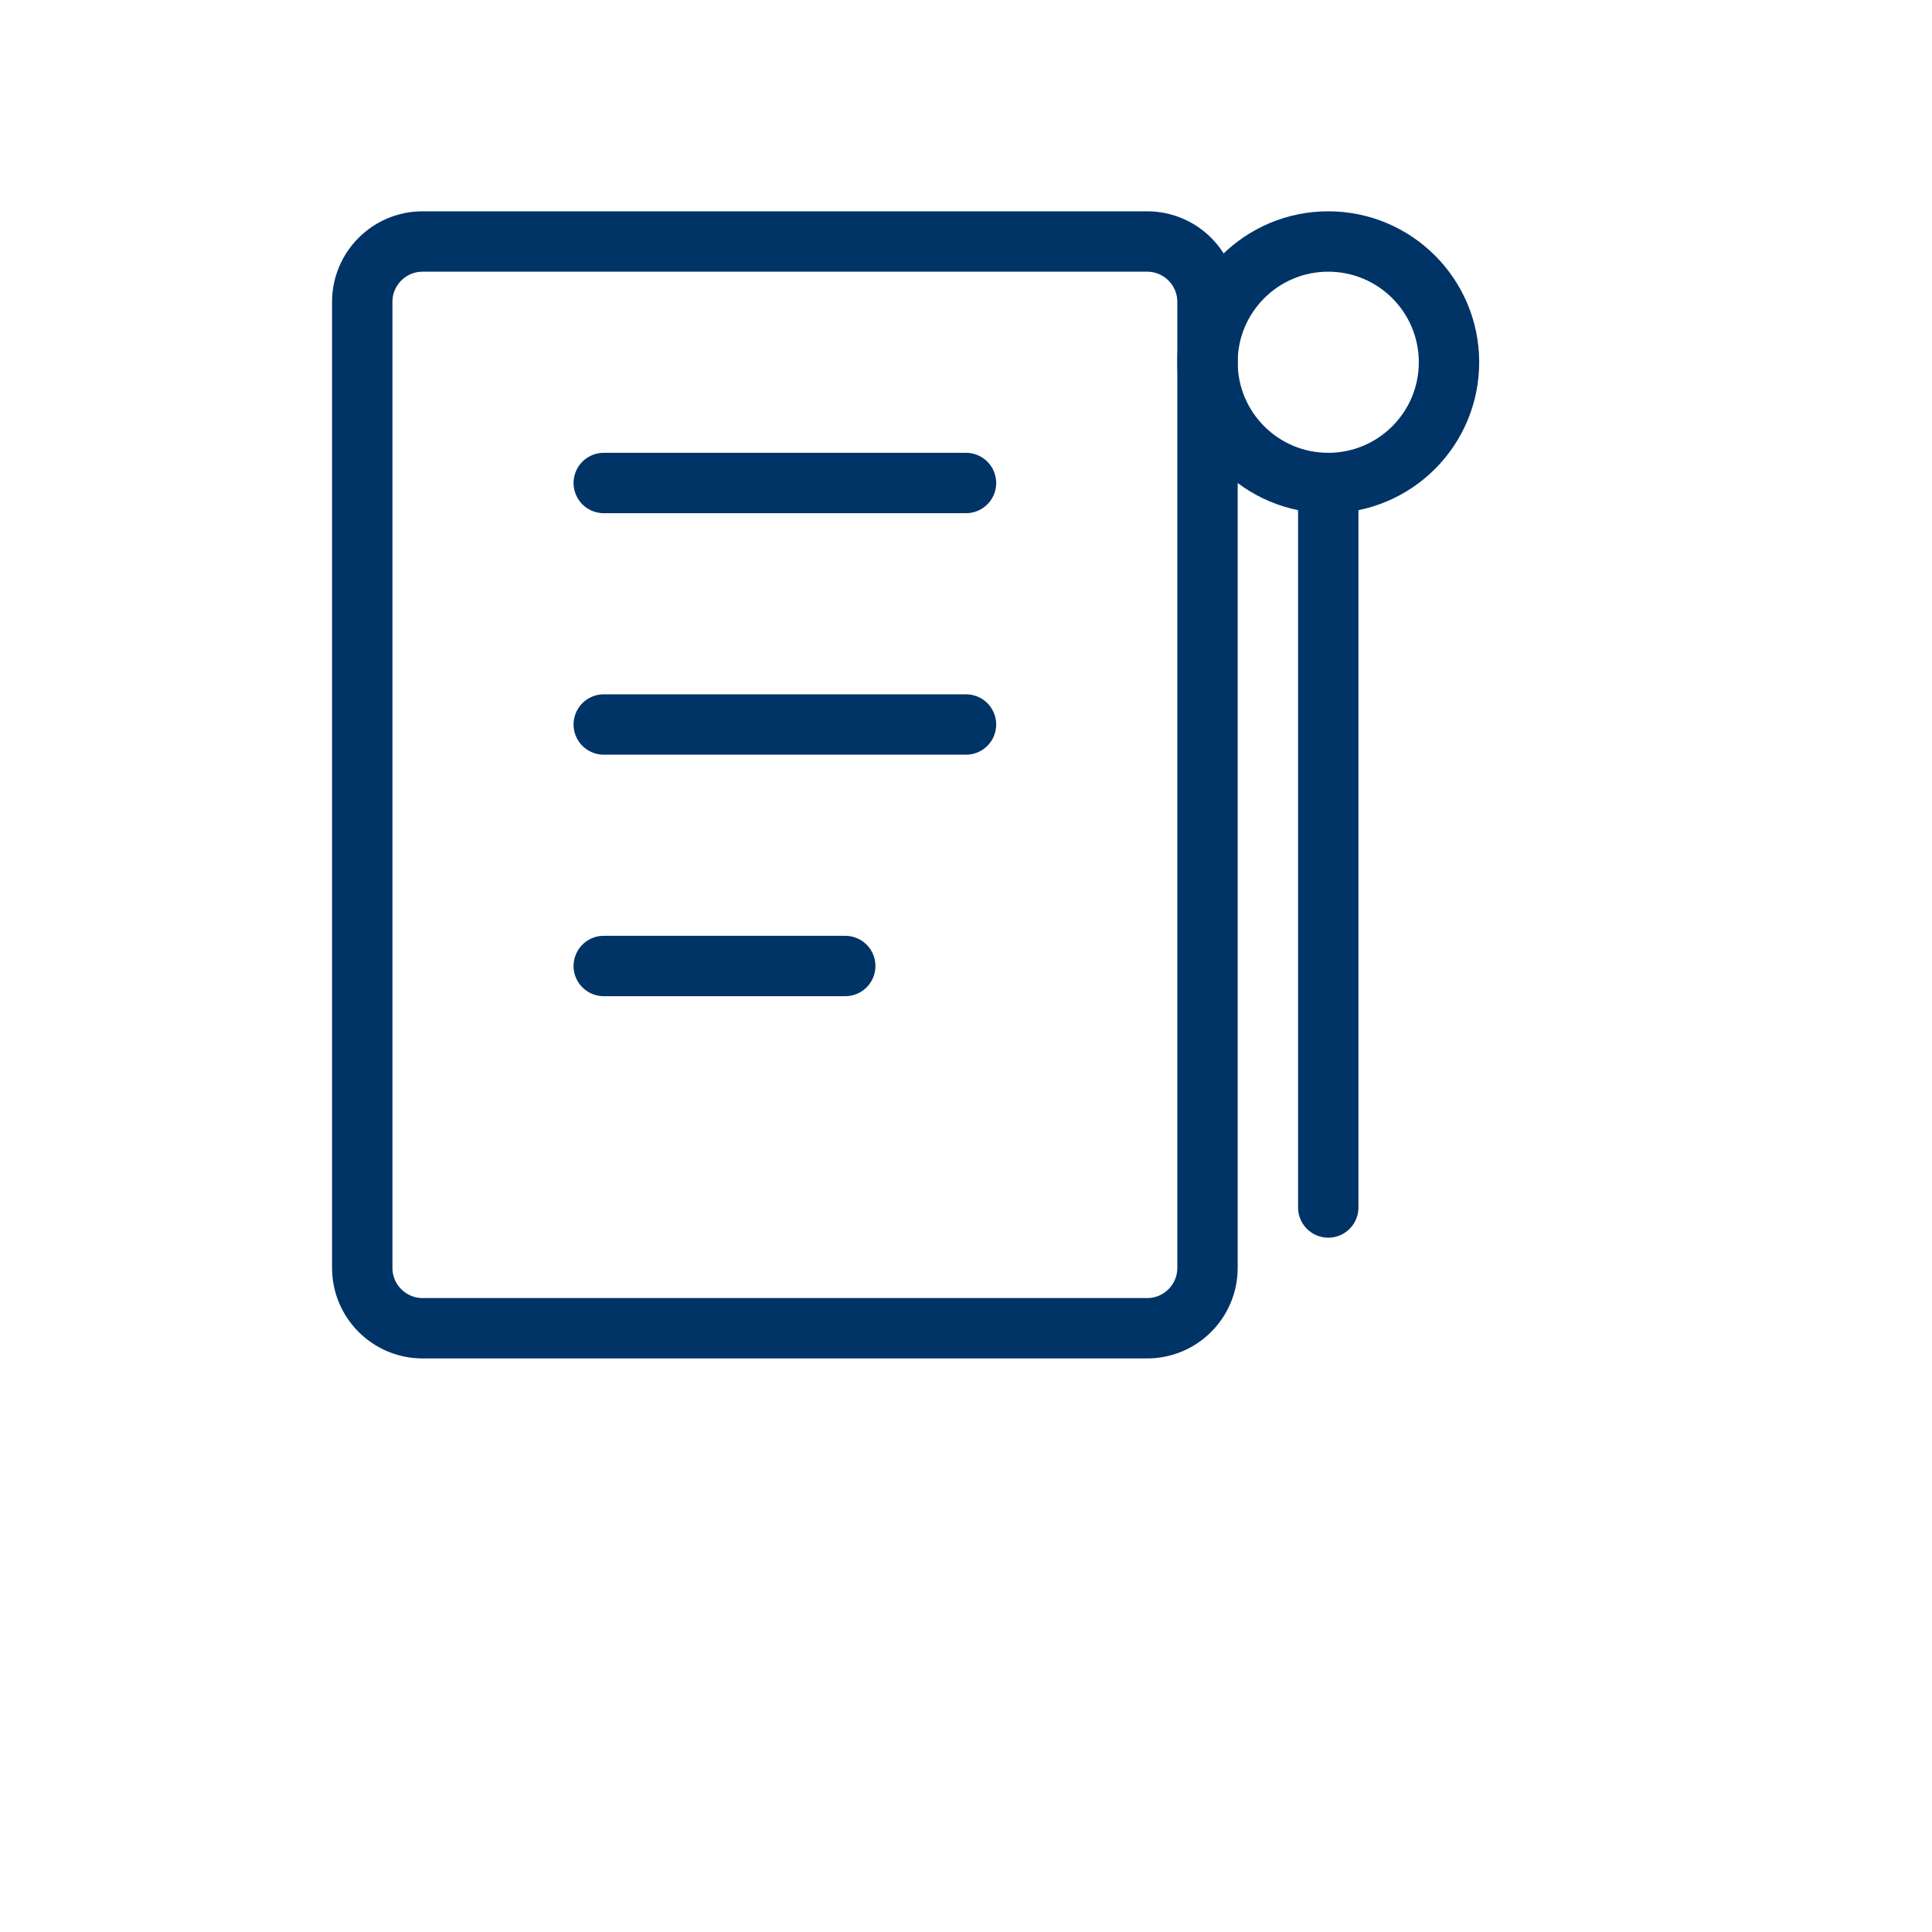
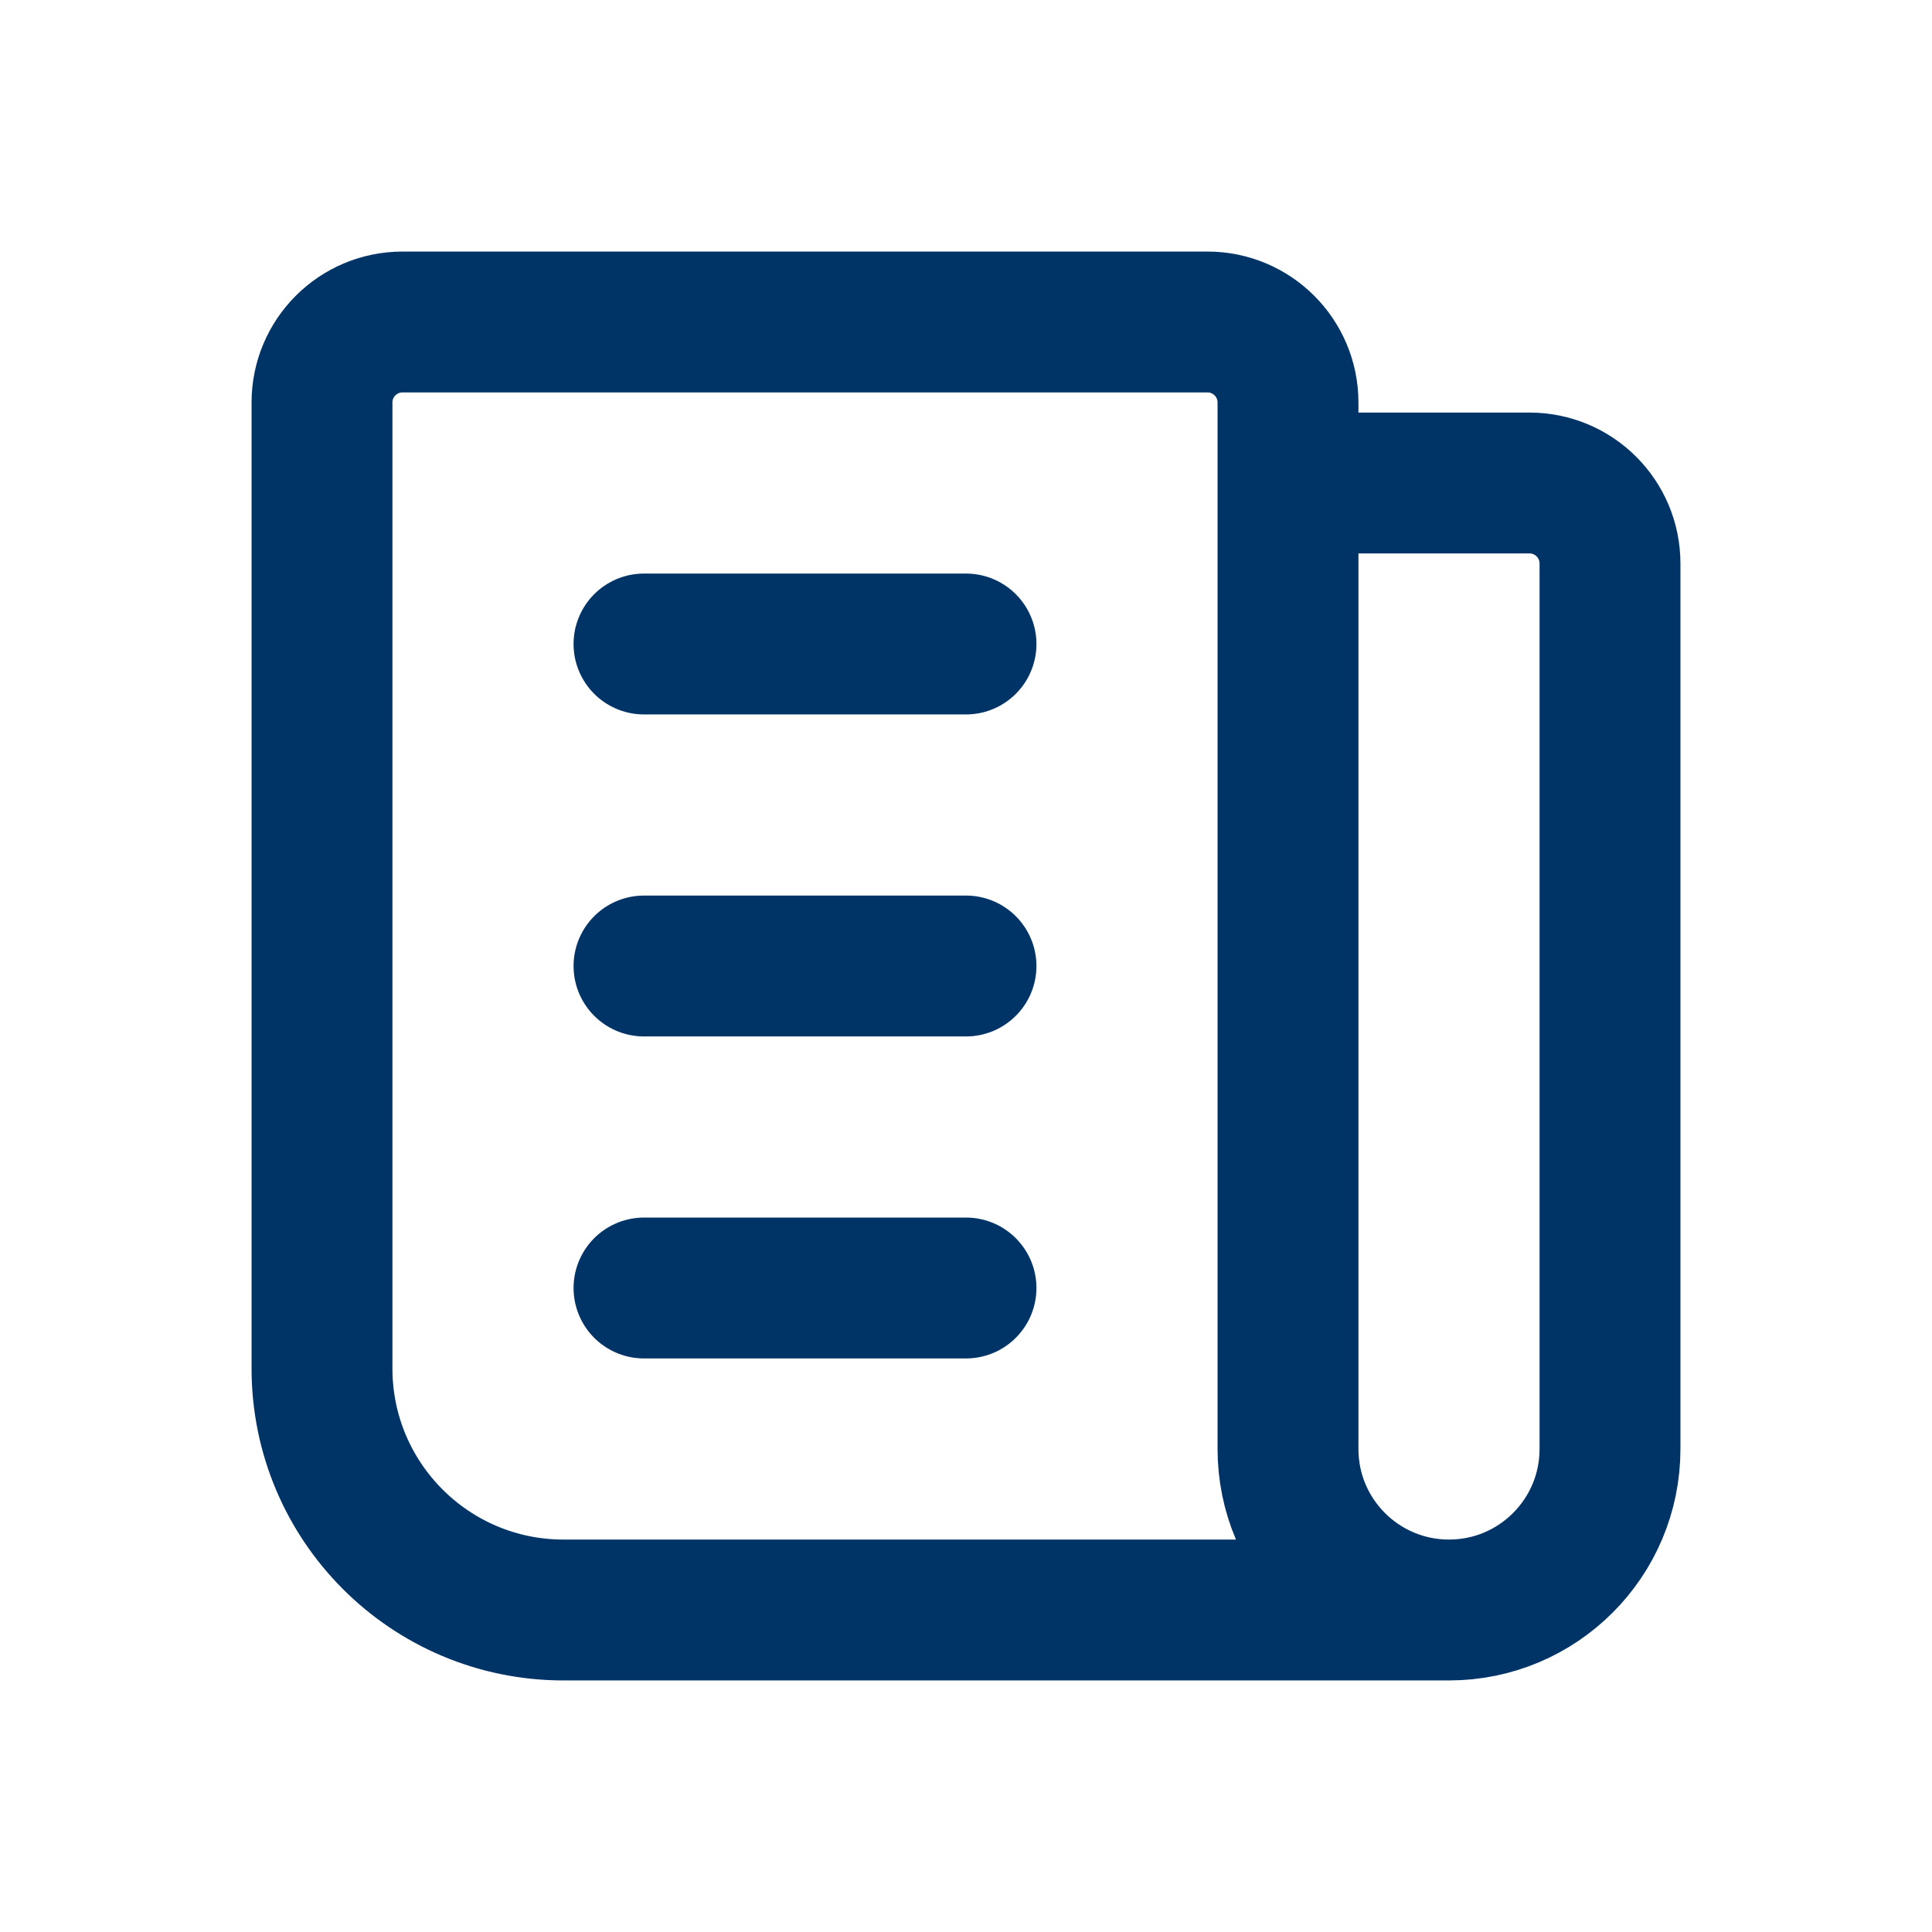
- <svg xmlns="http://www.w3.org/2000/svg" viewBox="0 0 64 64" fill="none" stroke="#003366" stroke-width="2" stroke-linecap="round" stroke-linejoin="round">
-   <rect x="12" y="8" width="28" height="36" rx="2" />
-   <path d="M20 16h12" />
-   <path d="M20 24h12" />
-   <path d="M20 32h8" />
-   <path d="M44 16v24" />
-   <circle cx="44" cy="12" r="4" />
+ <svg xmlns="http://www.w3.org/2000/svg" viewBox="0 0 24 24" fill="none" stroke="#003366" stroke-width="1.75" stroke-linecap="round" stroke-linejoin="round">
+   <path d="M16 6h3a1 1 0 0 1 1 1v11a2 2 0 0 1 -4 0v-13a1 1 0 0 0 -1 -1h-10a1 1 0 0 0 -1 1v12a3 3 0 0 0 3 3h11" />
+   <path d="M8 8l4 0" />
+   <path d="M8 12l4 0" />
+   <path d="M8 16l4 0" />
</svg>
